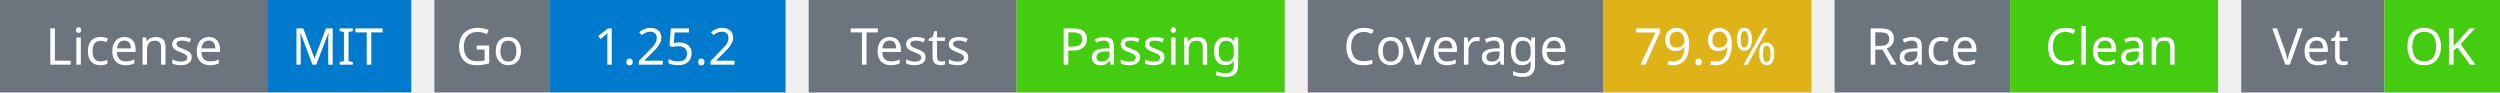
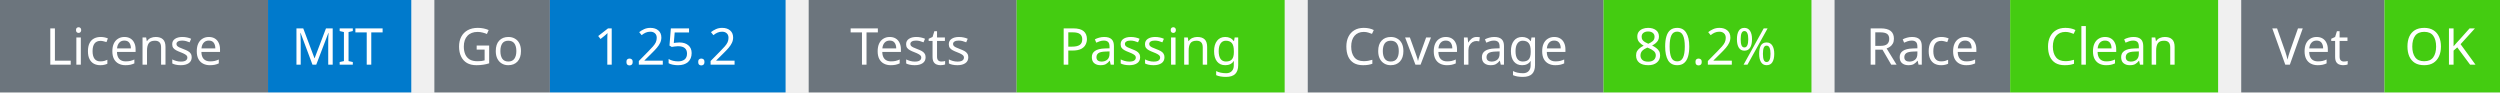
<svg xmlns="http://www.w3.org/2000/svg" width="541" height="20" viewBox="0 0 541 20">
  <g transform="translate(0, 0)">
    <rect x="0" y="0" width="58" height="20" fill="#6c757d" />
    <rect x="58" y="0" width="31" height="20" fill="#007acc" />
    <text x="29" y="14" text-anchor="middle" font-family="sans-serif" font-size="11" fill="white">License</text>
    <text x="73" y="14" text-anchor="middle" font-family="sans-serif" font-size="11" fill="white">MIT</text>
  </g>
  <g transform="translate(94, 0)">
    <rect x="0" y="0" width="25" height="20" fill="#6c757d" />
    <rect x="25" y="0" width="51" height="20" fill="#007acc" />
    <text x="12" y="14" text-anchor="middle" font-family="sans-serif" font-size="11" fill="white">Go</text>
    <text x="50" y="14" text-anchor="middle" font-family="sans-serif" font-size="11" fill="white">1.25.2</text>
  </g>
  <g transform="translate(175, 0)">
    <rect x="0" y="0" width="45" height="20" fill="#6c757d" />
    <rect x="45" y="0" width="58" height="20" fill="#4c1" />
    <text x="22" y="14" text-anchor="middle" font-family="sans-serif" font-size="11" fill="white">Tests</text>
    <text x="74" y="14" text-anchor="middle" font-family="sans-serif" font-size="11" fill="white">Passing</text>
  </g>
  <g transform="translate(283, 0)">
    <rect x="0" y="0" width="64" height="20" fill="#6c757d" />
-     <rect x="64" y="0" width="45" height="20" fill="#dfb317" />
+     <rect x="64" y="0" width="45" height="20" fill="#4c1" />
    <text x="32" y="14" text-anchor="middle" font-family="sans-serif" font-size="11" fill="white">Coverage</text>
-     <text x="86" y="14" text-anchor="middle" font-family="sans-serif" font-size="11" fill="white">79.9%</text>
+     <text x="86" y="14" text-anchor="middle" font-family="sans-serif" font-size="11" fill="white">80.2%</text>
  </g>
  <g transform="translate(397, 0)">
    <rect x="0" y="0" width="38" height="20" fill="#6c757d" />
    <rect x="38" y="0" width="45" height="20" fill="#4c1" />
    <text x="19" y="14" text-anchor="middle" font-family="sans-serif" font-size="11" fill="white">Race</text>
    <text x="60" y="14" text-anchor="middle" font-family="sans-serif" font-size="11" fill="white">Clean</text>
  </g>
  <g transform="translate(485, 0)">
    <rect x="0" y="0" width="31" height="20" fill="#6c757d" />
    <rect x="31" y="0" width="25" height="20" fill="#4c1" />
    <text x="15" y="14" text-anchor="middle" font-family="sans-serif" font-size="11" fill="white">Vet</text>
    <text x="43" y="14" text-anchor="middle" font-family="sans-serif" font-size="11" fill="white">OK</text>
  </g>
</svg>
